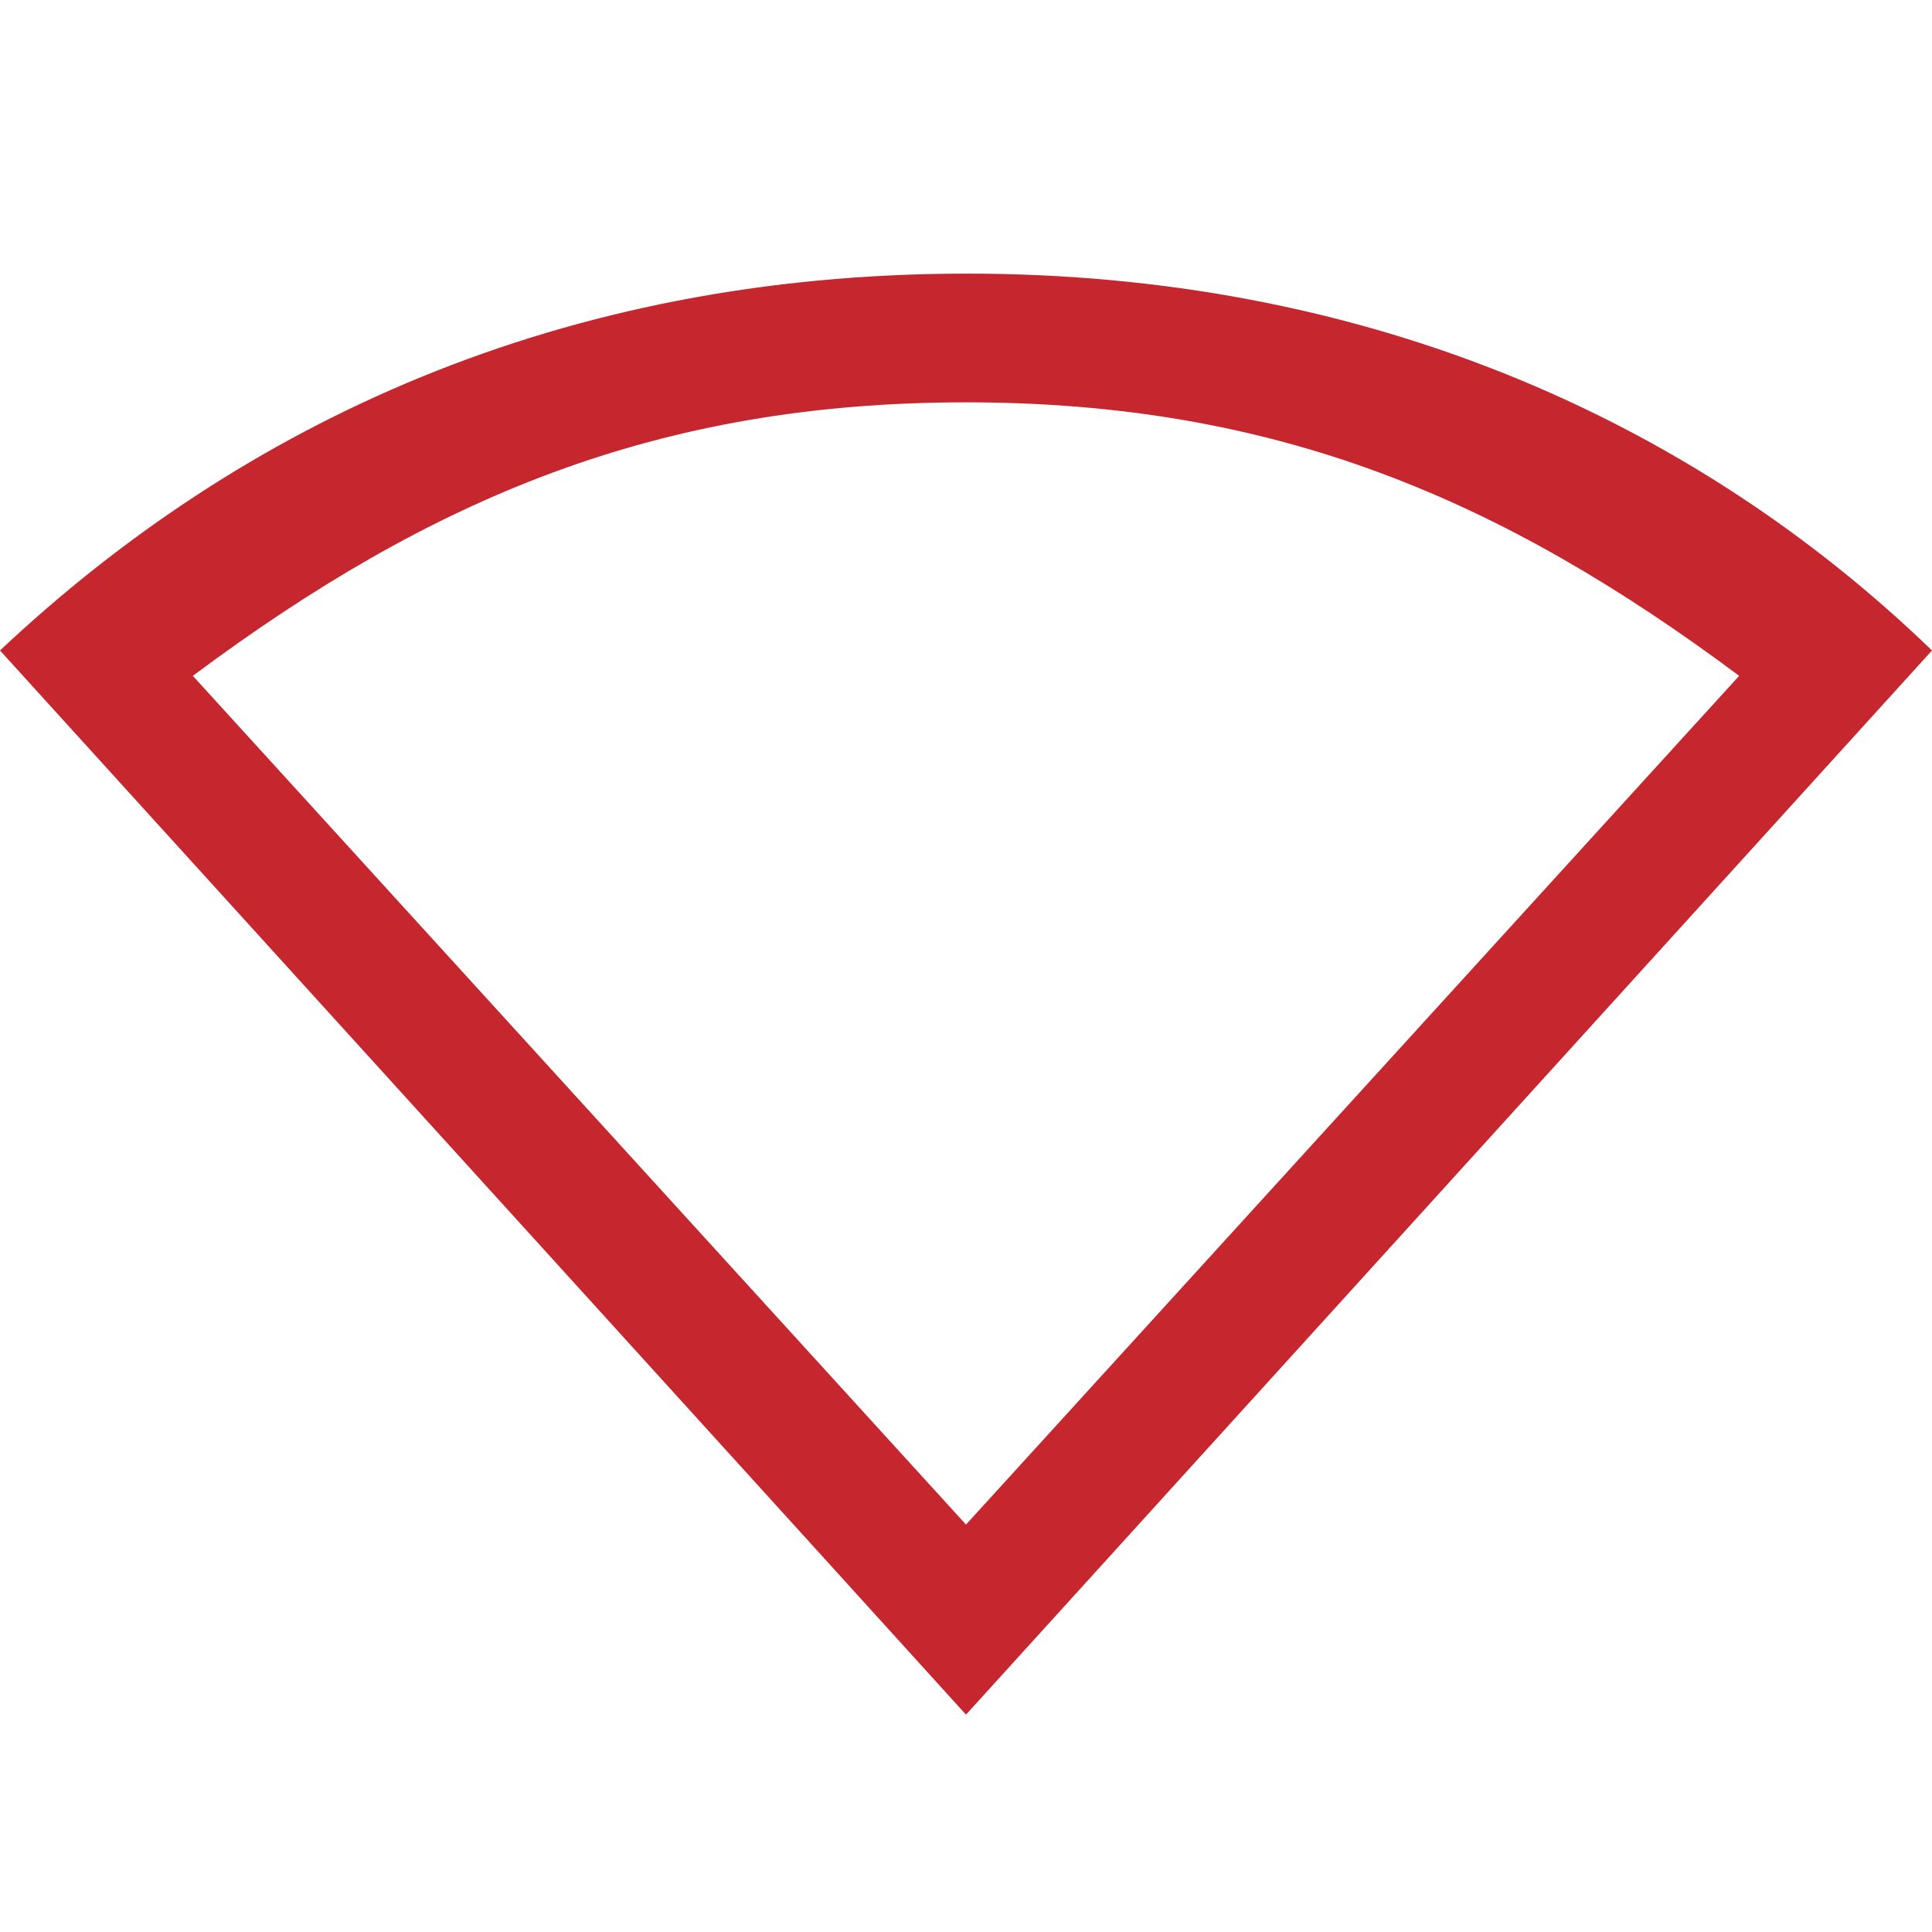
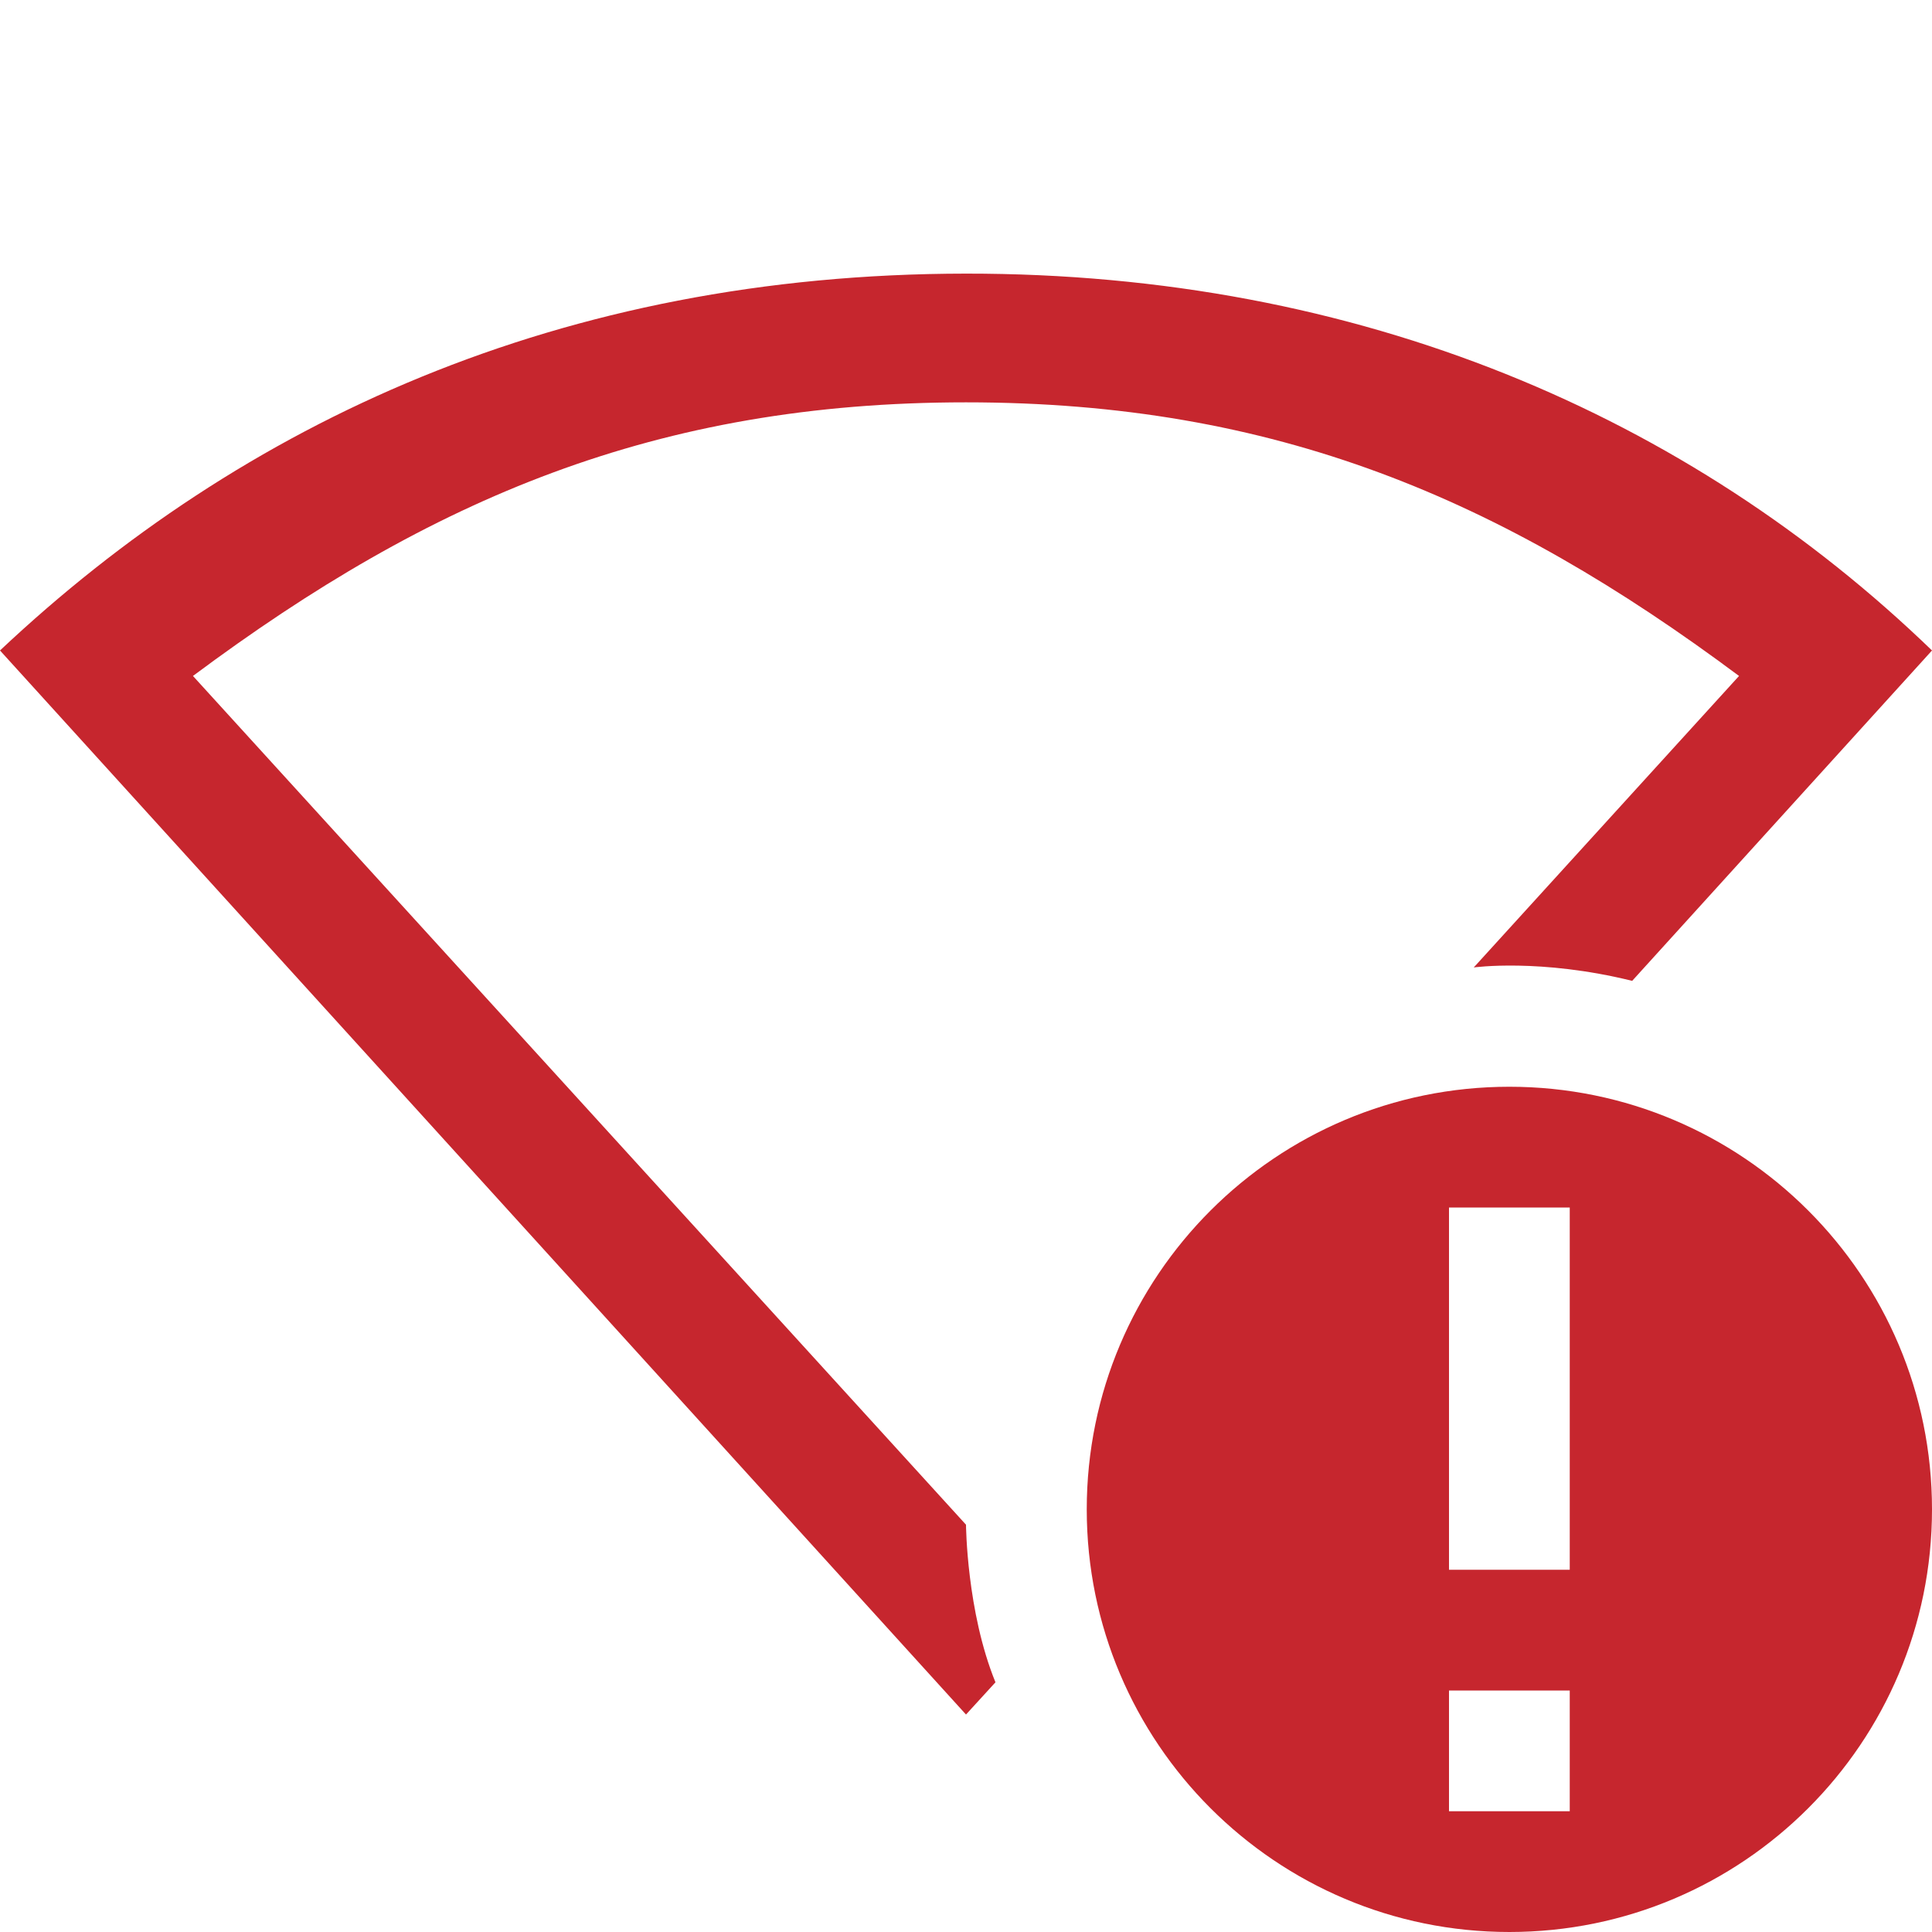
<svg xmlns="http://www.w3.org/2000/svg" version="1.1" width="16" height="16" id="svg3883">
  <defs id="defs3885" />
-   <path d="M 8,2.266 C 4.64,2.268 2,3.505 0,5.387 c 0,0 8.001,8.812 8,8.813 L 16,5.387 C 13.989,3.445 11.264,2.264 8,2.266 Z m 0,1.066 c 2.562,0 4.433,0.796 6.403,2.265 L 8,12.626 1.597,5.597 C 3.569,4.128 5.439,3.332 8,3.332 Z" overflow="visible" style="display:inline;fill:#c6262e;fill-opacity:1;stroke-width:1;marker:none" id="path2" fill="#666666" />
+   <path d="M 8,2.266 C 4.64,2.268 2,3.505 0,5.387 c 0,0 8.001,8.812 8,8.813 L 16,5.387 C 13.989,3.445 11.264,2.264 8,2.266 Z m 0,1.066 c 2.562,0 4.433,0.796 6.403,2.265 L 8,12.626 1.597,5.597 C 3.569,4.128 5.439,3.332 8,3.332 Z" overflow="visible" style="display:none;fill:#c6262e;fill-opacity:1;stroke-width:1;marker:none" id="path2" fill="#666666" />
+   <path class="error" d="m 12.5,9 a 3.5,3.5 0 1 0 0,7 3.5,3.5 0 0 0 0,-7 z M 12,10 h 1 v 3 h -1 z m 0,4 h 1 v 1 h -1 z" overflow="visible" style="color:#bebebe;display:inline;overflow:visible;fill:#c6262e;fill-opacity:1;marker:none" id="path2-6" />
+   <path id="path3" style="display:inline;fill:#c6262e;fill-opacity:1;stroke-width:1;marker:none" d="M 8,2.266 C 4.64,2.268 2,3.504 0,5.387 L 8,14.199 8.244,13.932 C 8.005,13.347 8,12.627 8,12.627 L 1.598,5.598 C 3.569,4.129 5.439,3.332 8,3.332 c 2.562,0 4.432,0.797 6.402,2.266 l -2.197,2.414 c 0,0 0.55,-0.077 1.312,0.111 L 16,5.387 C 13.989,3.445 11.264,2.263 8,2.266 Z" />
</svg>
